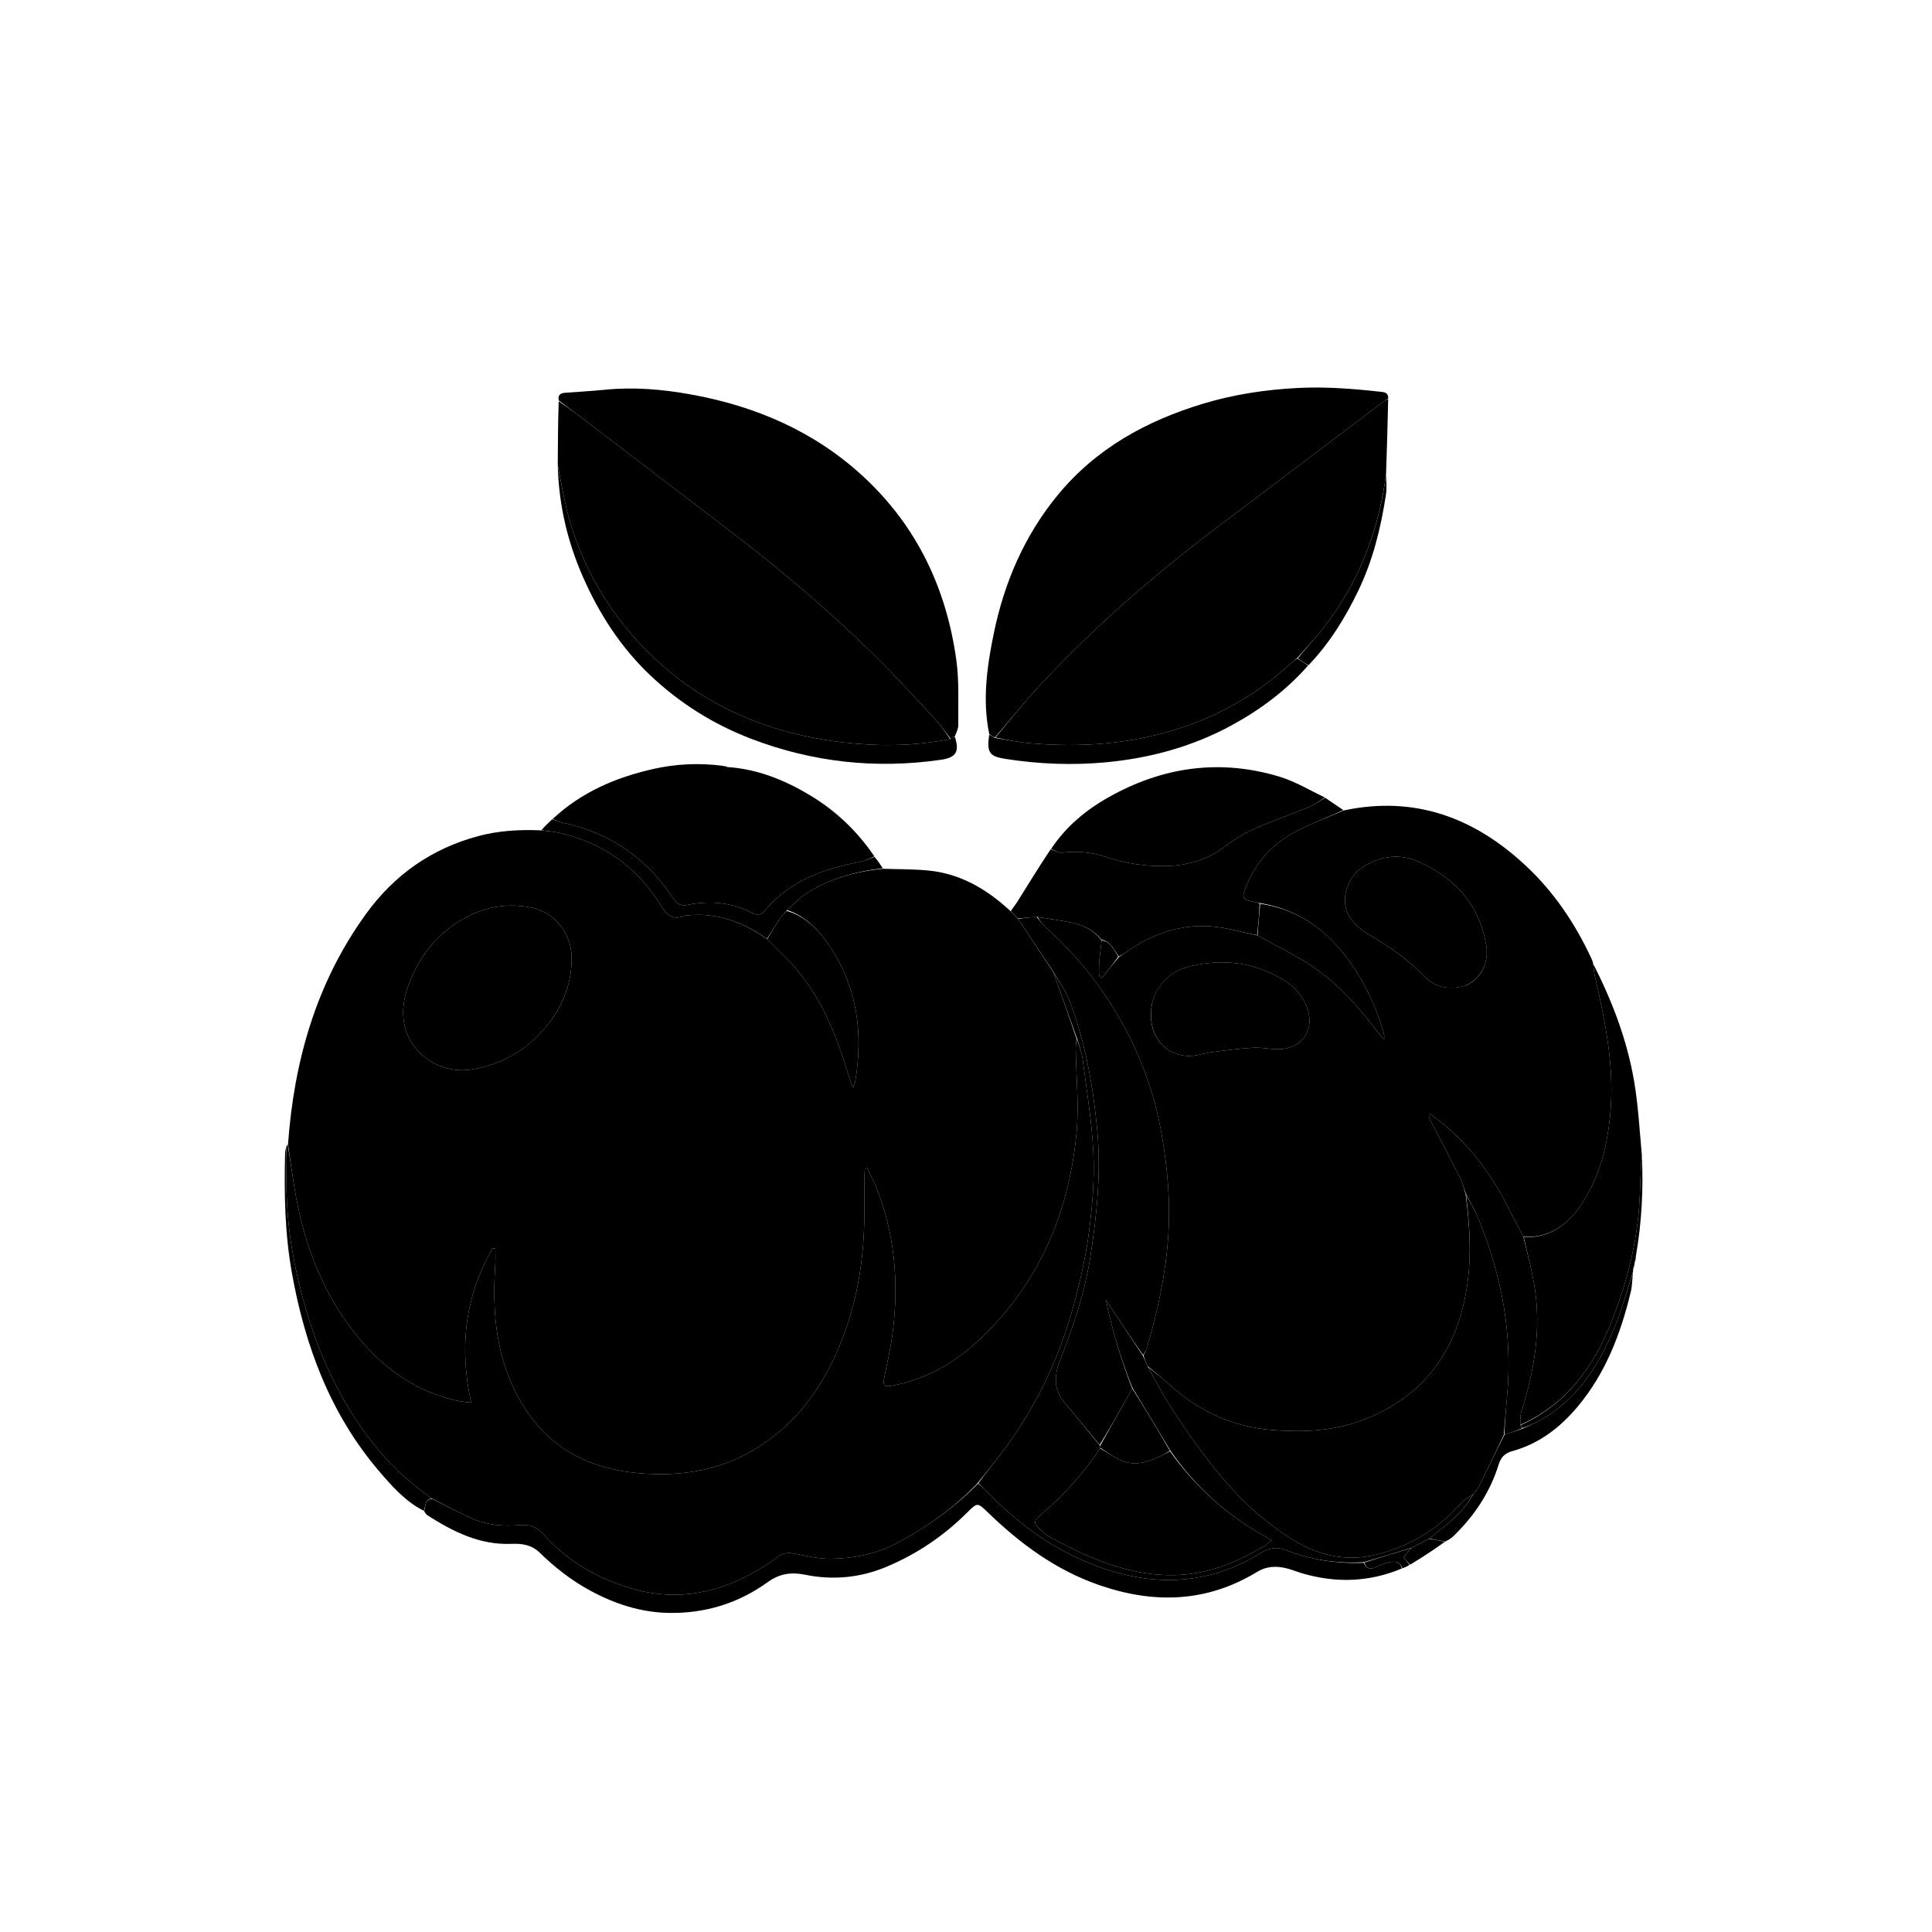
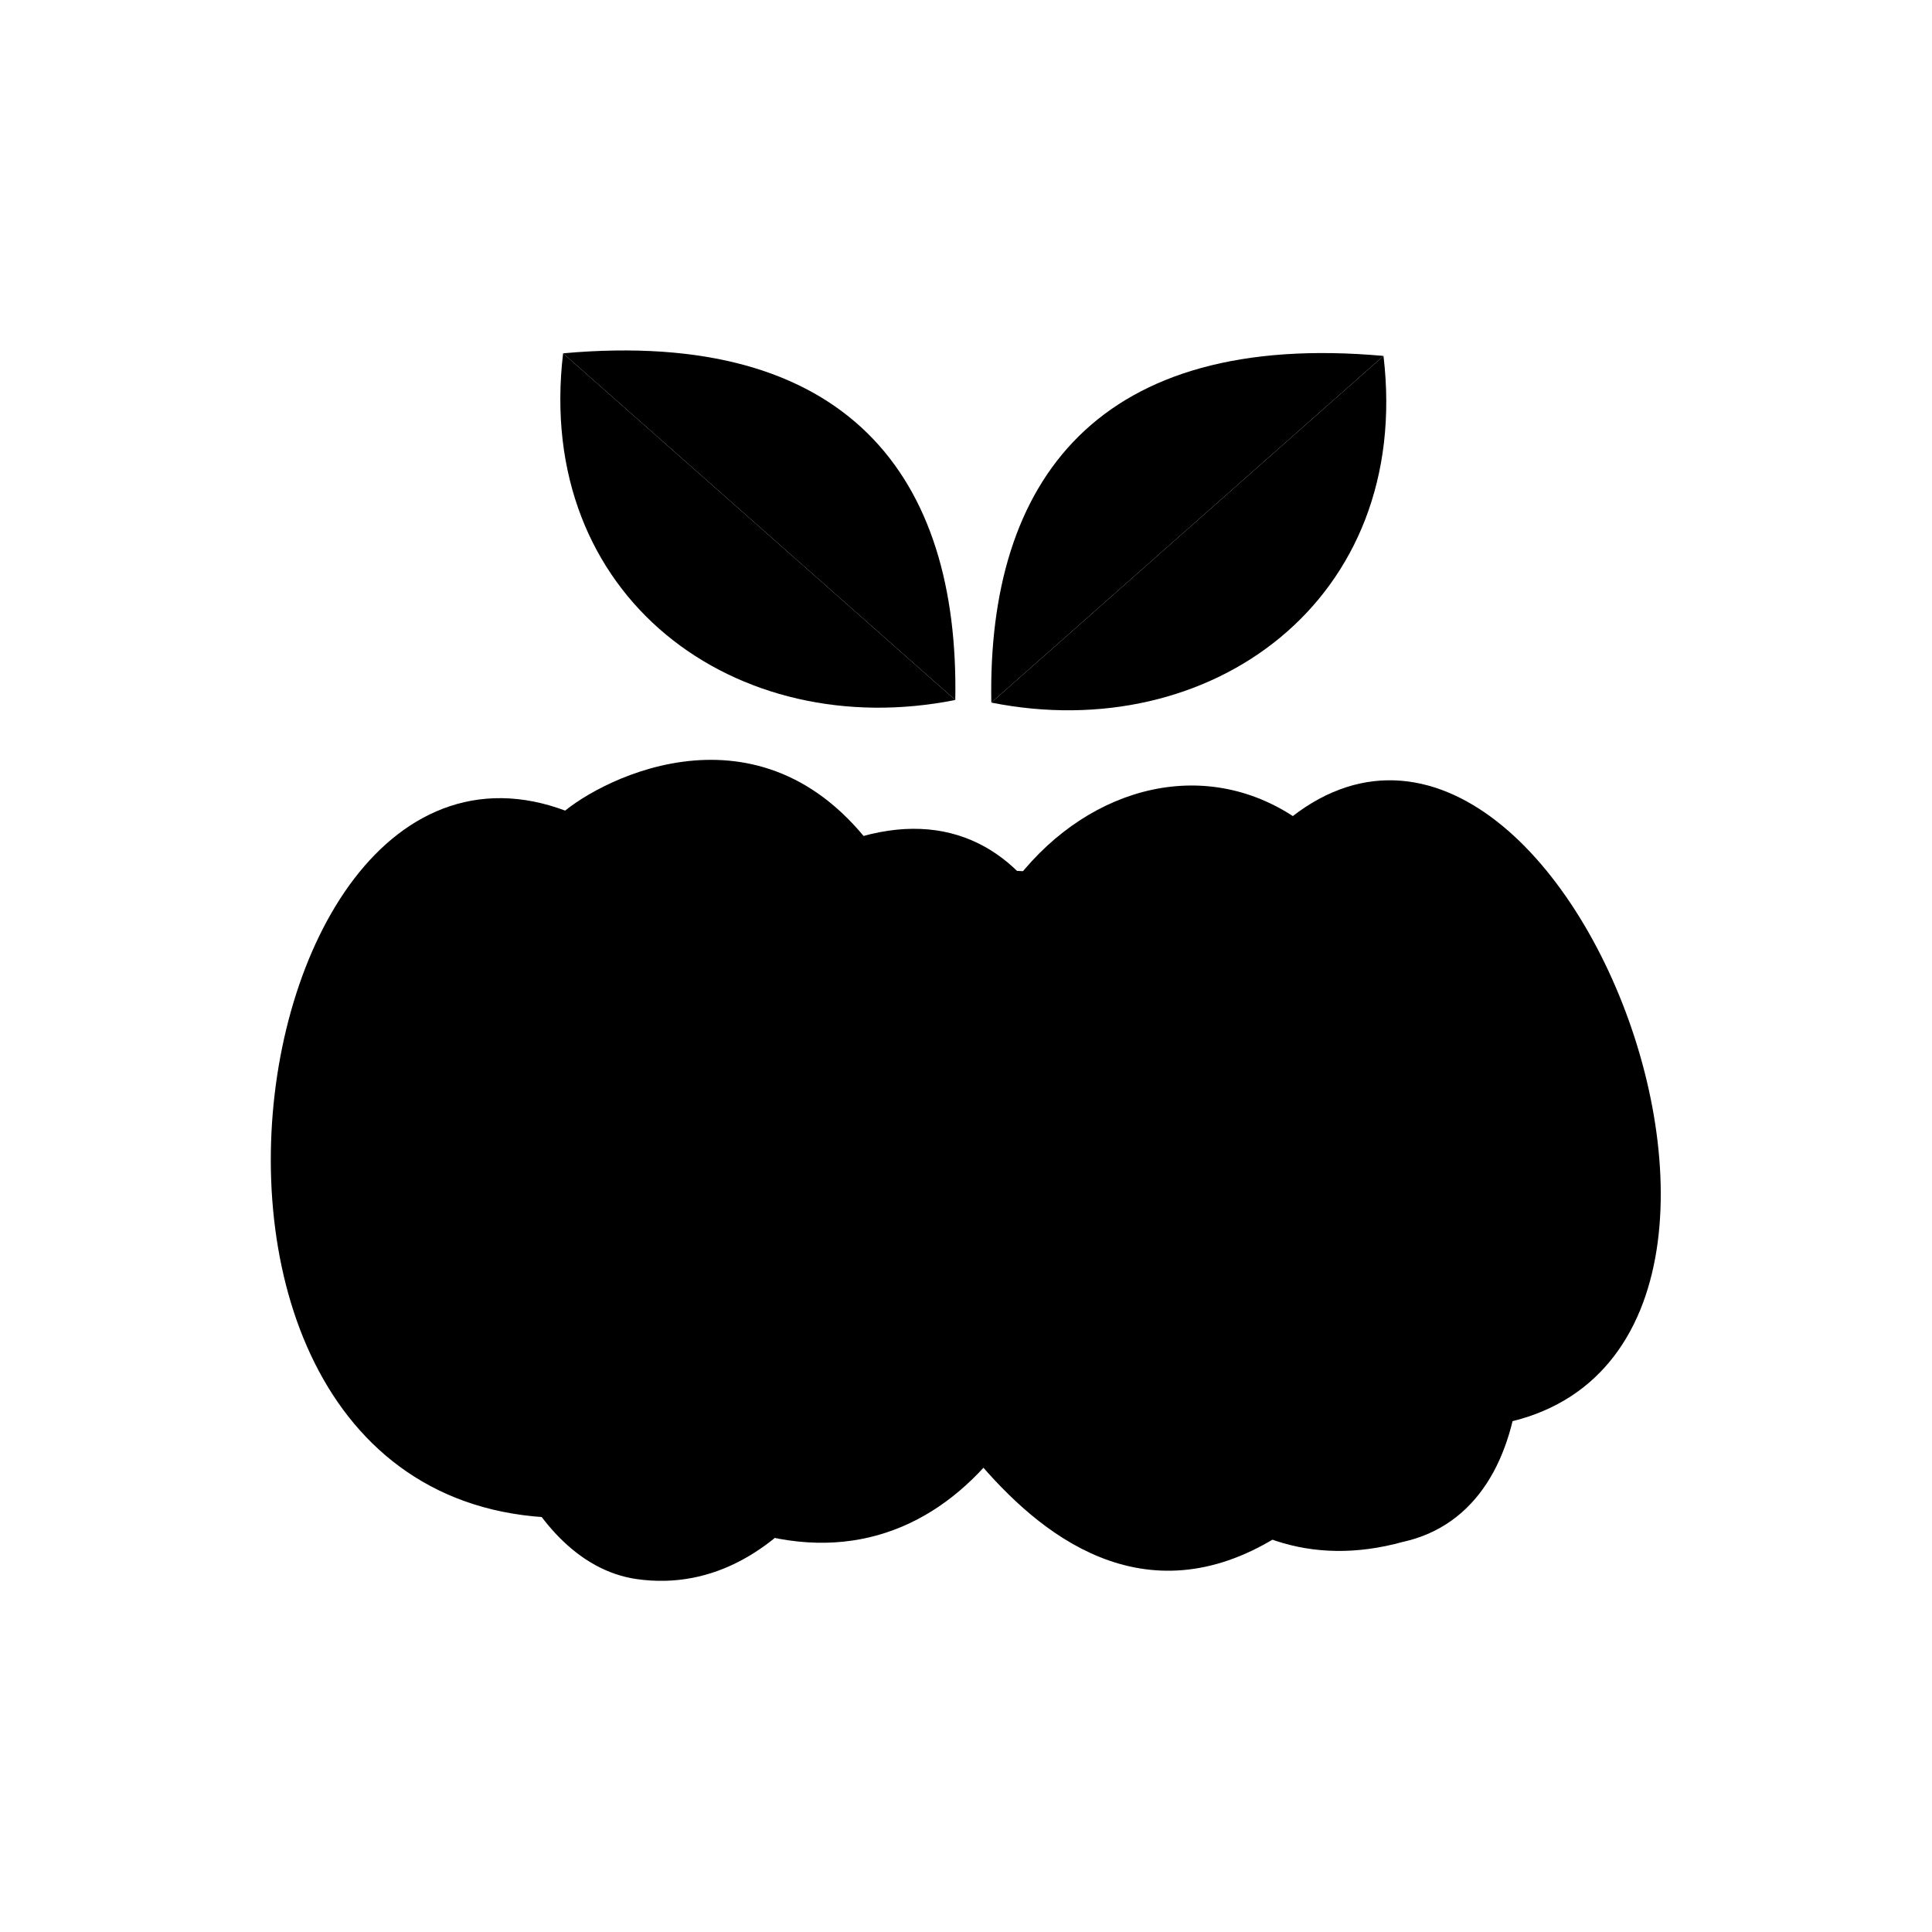
- <svg xmlns="http://www.w3.org/2000/svg" version="1.1" id="Layer_1" x="0px" y="0px" width="1254" height="1254" viewBox="0 0 1254 1254" enable-background="new 0 0 1254 1254" xml:space="preserve">
-   <path fill="#000000" opacity="1" stroke="none" d=" M573.062,563.883   C582.805,564.223 592.59,564.1 602.282,564.998   C622.557,566.877 639.345,576.444 654.202,589.851   C654.572,590.185 654.948,590.511 655.792,591.252   C657.742,593.182 659.222,594.699 660.838,596.527   C668.523,608.098 676.07,619.358 683.7,631.032   C688.827,645.583 693.871,659.721 698.748,674.23   C698.462,676.748 698.214,678.894 698.244,681.036   C698.494,698.986 700.408,717.083 698.774,734.856   C694.045,786.279 675.009,831.667 637.322,868.053   C621.08,883.733 602.171,894.935 579.682,899.327   C573.708,900.494 572.863,899.562 574.062,893.548   C575.949,884.08 578.165,874.643 579.387,865.083   C583.58,832.3 580.809,800.234 568.226,769.377   C566.661,765.54 564.634,761.891 562.821,758.155   C562.334,758.297 561.847,758.44 561.36,758.583   C561.254,760.331 561.064,762.08 561.056,763.829   C561.011,773.328 561.149,782.829 560.97,792.325   C560.369,824.198 554.364,854.859 540.32,883.716   C529.215,906.535 513.704,925.63 492.194,939.279   C468.481,954.327 442.303,958.612 414.564,956.189   C373.913,952.638 345.908,932.333 330.57,894.498   C320.795,870.385 319.836,845.242 321.502,819.752   C321.705,816.648 321.53,813.518 321.53,810.4   C320.916,810.364 320.303,810.328 319.689,810.292   C301.796,841.357 297.88,874.645 305.837,910.472   C302.165,909.957 299.57,909.752 297.045,909.216   C268.743,903.212 247.221,886.844 229.757,864.59   C208.002,836.869 196.606,804.789 191.019,770.383   C189.527,761.194 188.294,751.963 186.942,742.751   C190.837,688.551 205.268,637.86 237.487,593.296   C255.845,567.902 280.145,550.744 310.608,542.636   C323.547,539.192 336.719,538.38 350.927,538.941   C355.443,539.427 359.113,539.705 362.667,540.499   C391.224,546.878 413.358,562.589 428.744,587.355   C432.754,593.81 436.57,597.702 444.398,594.354   C445.413,593.92 446.698,594.12 447.858,594.024   C466.555,592.472 482.802,598.895 498,609.612   C504.483,616.261 511.221,622.285 516.977,629.134   C534.132,649.544 543.64,673.8 551.037,699.035   C551.599,700.951 552.455,702.78 553.669,705.935   C554.526,703.397 555.036,702.375 555.211,701.299   C560.157,670.848 556.591,641.84 539.429,615.577   C532.389,604.803 523.918,595.102 510.977,590.703   C514.906,587.038 518.41,583.221 522.607,580.454   C537.879,570.387 555.024,565.699 573.062,563.883  M356.476,663.966   C365.977,651.135 371.374,636.959 371.024,620.773   C370.704,605.965 360.044,592.397 345.699,589.275   C330.53,585.973 316.11,588.168 302.374,595.485   C284.115,605.211 272.203,620.33 265.149,639.394   C261.213,650.03 260.114,661.202 264.621,671.89   C270.902,686.78 288.182,697.174 306.332,694.123   C326.911,690.664 343.26,680.761 356.476,663.966  z" />
-   <path fill="#000000" opacity="1" stroke="none" d=" M872.181,526.039   C918.366,516.222 957.127,530.73 990.688,562.231   C1008.659,579.098 1022.189,599.126 1032.856,621.963   C1033.376,623.404 1033.697,624.209 1034.018,625.013   C1034.018,625.013 1033.977,625.004 1033.985,625.419   C1034.383,628.462 1034.596,631.131 1035.191,633.711   C1042.057,663.451 1048.12,693.223 1045.083,724.099   C1043.231,742.927 1038.912,760.935 1029.227,777.268   C1020.225,792.451 1008.377,803.746 988.765,802.753   C985.193,796.016 981.851,789.524 978.541,783.016   C967.235,760.787 952.472,741.36 932.476,726.177   C930.858,724.948 929.155,723.829 927.492,722.659   C927.256,724.612 927.703,725.8 928.282,726.919   C934.852,739.615 941.533,752.254 947.959,765.021   C949.505,768.091 950.22,771.579 951.322,775.292   C954.029,796.088 955.272,816.451 951.893,836.914   C945.084,878.147 923.128,907.33 883.6,922.033   C864.898,928.989 845.278,929.737 825.445,928.161   C799.986,926.138 778.326,916.002 759.511,899.092   C754.832,894.887 749.869,890.999 744.856,886.676   C743.777,884.255 742.876,882.124 742.198,879.717   C743.148,877.77 744.07,876.156 744.576,874.421   C751.59,850.382 756.791,826.089 758.343,800.928   C759.691,779.095 757.712,757.67 753.999,736.323   C749.183,708.638 739.507,682.644 725.204,658.434   C712.487,636.908 696.705,617.888 678.056,601.223   C676.133,599.504 674.757,597.173 673.525,595.197   C681.445,596.508 689.038,597.431 696.47,599.076   C703.716,600.681 710.228,603.989 715.01,610.384   C714.178,618.466 712.804,626.112 713.489,633.792   C714.129,634.029 714.768,634.267 715.408,634.505   C718.946,630.058 722.485,625.612 726.351,621.047   C728.051,620.007 729.446,619.118 730.792,618.16   C747.259,606.434 765.531,599.868 785.792,601.268   C795.943,601.969 805.931,605.022 816.288,607.201   C828.05,613.755 839.967,619.438 850.883,626.639   C868.139,638.021 881.711,653.419 894.16,669.797   C895.239,671.217 896.516,672.486 898.413,674.629   C898.413,672.732 898.499,672.232 898.397,671.774   C898.105,670.477 897.782,669.183 897.392,667.911   C892.625,652.364 885.77,637.83 876.35,624.536   C861.891,604.13 843.165,590.238 817.562,586.127   C816.512,585.915 815.863,585.774 815.213,585.642   C805.897,583.75 805.618,583.246 809.255,574.375   C815.485,559.176 826.106,547.67 840.383,540.038   C850.567,534.594 861.553,530.652 872.181,526.039  M951.745,639.576   C961.757,634.706 966.73,624.696 964.491,612.413   C959.794,586.648 943.965,569.601 920.711,559.278   C908.554,553.881 896.254,555.488 884.874,562.583   C874.766,568.885 869.708,583.214 875.191,593.649   C877.806,598.627 882.698,603.11 887.616,606.04   C900.83,613.912 913.526,622.126 924.219,633.464   C931.345,641.02 940.857,642.785 951.745,639.576  M747.697,651.514   C744.346,669.293 753.213,683.477 769.785,685.314   C775.327,685.928 781.161,683.585 786.896,682.864   C795.737,681.754 804.587,680.528 813.471,680.032   C818.908,679.728 824.419,681.074 829.89,681.021   C845.386,680.871 853.952,667.693 848.091,653.279   C845.308,646.436 840.644,640.997 834.503,637.026   C815.546,624.769 794.882,621.984 773.154,627.028   C760.372,629.995 751.473,637.64 747.697,651.514  M899.478,676.501   C899.478,676.501 899.514,676.489 899.478,676.501  z" />
-   <path fill="#000000" opacity="1" stroke="none" d=" M186.686,742.906   C188.294,751.963 189.527,761.194 191.019,770.383   C196.606,804.789 208.002,836.869 229.757,864.59   C247.221,886.844 268.743,903.212 297.045,909.216   C299.57,909.752 302.165,909.957 305.837,910.472   C297.88,874.645 301.796,841.357 319.689,810.292   C320.303,810.328 320.916,810.364 321.53,810.4   C321.53,813.518 321.705,816.648 321.502,819.752   C319.836,845.242 320.795,870.385 330.57,894.498   C345.908,932.333 373.913,952.638 414.564,956.189   C442.303,958.612 468.481,954.327 492.194,939.279   C513.704,925.63 529.215,906.535 540.32,883.716   C554.364,854.859 560.369,824.198 560.97,792.325   C561.149,782.829 561.011,773.328 561.056,763.829   C561.064,762.08 561.254,760.331 561.36,758.583   C561.847,758.44 562.334,758.297 562.821,758.155   C564.634,761.891 566.661,765.54 568.226,769.377   C580.809,800.234 583.58,832.3 579.387,865.083   C578.165,874.643 575.949,884.08 574.062,893.548   C572.863,899.562 573.708,900.494 579.682,899.327   C602.171,894.935 621.08,883.733 637.322,868.053   C675.009,831.667 694.045,786.279 698.774,734.856   C700.408,717.083 698.494,698.986 698.244,681.036   C698.214,678.894 698.462,676.748 698.964,674.562   C700.499,678.846 702.157,683.106 702.719,687.506   C705.326,707.896 708.777,728.273 709.685,748.755   C710.438,765.728 709.019,782.965 706.804,799.854   C704.698,815.92 701.04,831.885 696.782,847.546   C687.21,882.758 671.496,915.123 649.257,944.181   C644.513,950.379 639.573,956.426 634.455,962.751   C618.764,979.19 600.765,991.873 580.932,1002.158   C567.582,1009.081 553.233,1011.64 538.534,1011.756   C531.02,1011.816 523.46,1009.82 515.975,1008.459   C511.847,1007.709 508.243,1007.785 504.712,1010.548   C500.92,1013.516 496.824,1016.135 492.686,1018.614   C467.35,1033.79 440.195,1039.504 411.464,1031.482   C388.861,1025.171 368.686,1013.762 352.855,996.013   C348.329,990.938 343.729,989.347 337.227,989.899   C326.556,990.805 315.895,989.961 305.984,985.448   C297.369,981.525 288.997,977.068 280.289,972.578   C267.541,963.626 256.167,953.662 246.366,941.971   C216.6,906.462 200.338,864.74 191.228,819.98   C186.987,799.144 185.409,777.907 185.985,756.576   C186.097,752.418 185.896,748.251 185.839,744.089   C186.036,743.746 186.233,743.404 186.686,742.906  z" />
-   <path fill="#000000" opacity="1" stroke="none" d=" M901.026,258.989   C900.639,274.973 900.253,290.957 899.653,307.727   C894.839,344.191 882.419,376.784 860.594,405.521   C854.879,413.046 848.311,419.921 841.851,427.274   C840.547,428.307 839.486,429.117 838.51,430.021   C817.802,449.209 794.046,463.224 767.273,472.179   C735.137,482.927 702.125,485.308 668.604,482.406   C661.025,481.75 653.525,480.178 646.09,478.701   C655.898,467.005 665.172,455.231 675.389,444.341   C710.078,407.366 747.993,373.954 788.457,343.418   C824.982,315.855 861.476,288.25 898,260.684   C898.914,259.994 900.013,259.549 901.026,258.989  z" />
-   <path fill="#000000" opacity="1" stroke="none" d=" M362.026,301.874   C362.099,288.176 362.172,274.477 362.629,260.446   C370.033,265.439 377.068,270.745 384.071,276.092   C413.56,298.612 443.007,321.189 472.532,343.661   C506.458,369.483 538.941,396.991 569.25,426.981   C581.894,439.491 593.909,452.644 606.013,465.689   C610.031,470.02 613.431,474.923 616.708,479.706   C593.696,484.266 570.881,484.521 548.141,481.956   C492.088,475.635 444.322,452.829 407.685,409.046   C388.854,386.541 375.702,360.92 368.298,332.514   C365.673,322.44 364.086,312.095 362.026,301.874  z" />
-   <path fill="#000000" opacity="1" stroke="none" d=" M901.052,258.598   C900.013,259.549 898.914,259.994 898,260.684   C861.476,288.25 824.982,315.855 788.457,343.418   C747.993,373.954 710.078,407.366 675.389,444.341   C665.172,455.231 655.898,467.005 645.754,478.654   C644.239,478.116 643.161,477.297 642.083,476.479   C637.538,454.446 640.602,432.672 645.035,411.118   C651.848,377.994 664.958,347.552 686.593,321.267   C711.395,291.136 744.029,273.165 780.824,262.047   C800.977,255.957 821.594,252.864 842.688,251.808   C860.545,250.914 878.149,252.304 895.792,254.255   C898.118,254.512 901.116,254.501 901.052,258.598  z" />
-   <path fill="#000000" opacity="1" stroke="none" d=" M617.114,479.565   C613.431,474.923 610.031,470.02 606.013,465.689   C593.909,452.644 581.894,439.491 569.25,426.981   C538.941,396.991 506.458,369.483 472.532,343.661   C443.007,321.189 413.56,298.612 384.071,276.092   C377.068,270.745 370.033,265.439 362.724,259.975   C361.899,256.598 363.55,255.19 366.554,254.962   C375.322,254.295 384.108,253.821 392.855,252.952   C411.55,251.094 430.077,252.705 448.421,256.015   C490.785,263.659 529.148,280.243 560.901,309.83   C595.405,341.982 614.448,382.445 620.772,428.793   C622.647,442.533 621.817,456.653 622.005,470.601   C622.035,472.822 620.892,475.058 619.87,477.745   C618.671,478.657 617.892,479.111 617.114,479.565  z" />
-   <path fill="#000000" opacity="1" stroke="none" d=" M358.712,531.584   C377.242,514.219 399.63,504.608 424.053,499.112   C438.624,495.833 453.338,495.08 468.881,497.025   C470.452,497.467 471.318,497.669 472.185,497.87   C491.504,499.173 508.925,506.133 525.336,515.929   C542.251,526.026 556.29,539.283 567.498,555.807   C564.472,557.304 561.745,558.692 558.858,559.249   C534.894,563.872 512.512,571.489 496.258,591.199   C494.037,593.892 491.316,594.236 488.215,592.613   C474.968,585.683 460.937,584.415 446.476,587.29   C442.298,588.12 439.621,587.141 437.253,583.525   C419.911,557.041 395.83,540.328 364.718,533.894   C362.645,533.466 360.711,532.369 358.712,531.584  z" />
-   <path fill="#000000" opacity="1" stroke="none" d=" M989.01,802.991   C1008.377,803.746 1020.225,792.451 1029.227,777.268   C1038.912,760.935 1043.231,742.927 1045.083,724.099   C1048.12,693.223 1042.057,663.451 1035.191,633.711   C1034.596,631.131 1034.383,628.462 1034,625.405   C1046.314,649.522 1056.141,675.014 1060.711,702.142   C1063.332,717.698 1064.187,733.552 1065.696,750.087   C1065.372,753.549 1065.142,756.195 1065.012,758.845   C1064.556,768.147 1064.475,777.482 1063.634,786.749   C1061.404,811.297 1055.048,834.828 1046.016,857.751   C1034.368,887.313 1016.742,911.422 986.753,924.824   C986.806,921.825 986.651,918.868 987.486,916.223   C995.947,889.424 1000.566,862.21 995.87,834.138   C994.119,823.666 991.327,813.368 989.01,802.991  z" />
-   <path fill="#000000" opacity="1" stroke="none" d=" M871.917,525.812   C861.553,530.652 850.567,534.594 840.383,540.038   C826.106,547.67 815.485,559.176 809.255,574.375   C805.618,583.246 805.897,583.75 815.213,585.642   C815.863,585.774 816.512,585.915 817.571,586.542   C817.319,593.691 816.656,600.351 815.993,607.011   C805.931,605.022 795.943,601.969 785.792,601.268   C765.531,599.868 747.259,606.434 730.792,618.16   C729.446,619.118 728.051,620.007 726.173,620.74   C722.791,616.354 721.026,611.043 715.047,609.956   C710.228,603.989 703.716,600.681 696.47,599.076   C689.038,597.431 681.445,596.508 673.137,595.125   C668.469,595.393 664.585,595.804 660.702,596.216   C659.222,594.699 657.742,593.182 656.093,591.403   C657.304,589.344 658.845,587.647 660.04,585.734   C667.203,574.263 674.286,562.742 681.904,551.308   C684.806,552.108 687.305,553.697 689.575,553.419   C699.201,552.237 708.644,553.167 717.671,556.19   C731.124,560.695 744.778,562.64 758.907,562.04   C772.604,561.457 784.847,557.41 795.844,548.914   C801.693,544.396 808.28,540.561 815.04,537.557   C826.274,532.565 837.974,528.633 849.352,523.948   C853.14,522.388 856.541,519.887 860.119,517.816   C863.963,520.406 867.808,522.995 871.917,525.812  z" />
-   <path fill="#000000" opacity="1" stroke="none" d=" M280.518,972.847   C288.997,977.068 297.369,981.525 305.984,985.448   C315.895,989.961 326.556,990.805 337.227,989.899   C343.729,989.347 348.329,990.938 352.855,996.013   C368.686,1013.762 388.861,1025.171 411.464,1031.482   C440.195,1039.504 467.35,1033.79 492.686,1018.614   C496.824,1016.135 500.92,1013.516 504.712,1010.548   C508.243,1007.785 511.847,1007.709 515.975,1008.459   C523.46,1009.82 531.02,1011.816 538.534,1011.756   C553.233,1011.64 567.582,1009.081 580.932,1002.158   C600.765,991.873 618.764,979.19 634.744,962.977   C637.099,964.725 638.96,966.394 640.687,968.193   C658.275,986.51 678.15,1001.784 701.399,1012.151   C741.169,1029.884 780.543,1031.527 818.829,1007.731   C823.72,1004.692 828.917,1003.899 834.124,1005.94   C850.522,1012.366 867.447,1015.075 885.12,1014.344   C887.065,1018.488 889.639,1018.929 893.345,1016.992   C896.092,1015.556 899.175,1014.598 902.22,1013.936   C905.722,1013.176 908.895,1013.824 910.005,1018.01   C888.572,1027.034 866.749,1027.66 844.602,1021.006   C841.413,1020.048 838.319,1018.734 835.092,1017.948   C828.448,1016.332 822.138,1016.479 815.898,1020.282   C783.11,1040.267 748.735,1041.11 713.143,1028.723   C685.289,1019.028 662.325,1002.065 641.419,981.875   C634.413,975.109 634.525,975.012 627.449,982.044   C612.385,997.014 595.042,1008.692 575.51,1016.909   C558.512,1024.06 540.709,1025.811 522.629,1022.113   C513.613,1020.269 506.01,1021.326 498.241,1026.945   C479.196,1040.72 457.5,1047.321 434.007,1046.891   C415.876,1046.559 399.009,1041.029 383.087,1032.407   C370.827,1025.767 360.004,1017.28 350.077,1007.58   C344.974,1002.594 338.513,1001.806 331.966,1002.071   C311.408,1002.902 294.179,994.186 277.55,983.605   C276.727,983.081 276.108,982.238 275.322,980.915   C276.227,977.255 275.816,973.241 280.518,972.847  z" />
-   <path fill="#000000" opacity="1" stroke="none" d=" M859.877,517.586   C856.541,519.887 853.14,522.388 849.352,523.948   C837.974,528.633 826.274,532.565 815.04,537.557   C808.28,540.561 801.693,544.396 795.844,548.914   C784.847,557.41 772.604,561.457 758.907,562.04   C744.778,562.64 731.124,560.695 717.671,556.19   C708.644,553.167 699.201,552.237 689.575,553.419   C687.305,553.697 684.806,552.108 682.168,551.095   C691.8,536.557 704.843,525.719 719.768,517.339   C754.827,497.654 791.94,492.414 830.659,504.177   C840.723,507.235 849.998,512.892 859.877,517.586  z" />
-   <path fill="#000000" opacity="1" stroke="none" d=" M616.708,479.706   C617.892,479.111 618.671,478.657 619.701,478.08   C622.928,487.817 620.672,491.725 610.628,493.168   C568.43,499.232 527.43,494.784 487.53,479.5   C463.069,470.131 441.319,456.475 422.394,438.636   C403.029,420.384 388.801,398.328 378.152,373.941   C368.241,351.245 362.736,327.58 362.02,302.345   C364.086,312.095 365.673,322.44 368.298,332.514   C375.702,360.92 388.854,386.541 407.685,409.046   C444.322,452.829 492.088,475.635 548.141,481.956   C570.881,484.521 593.696,484.266 616.708,479.706  z" />
-   <path fill="#000000" opacity="1" stroke="none" d=" M642.031,476.905   C643.161,477.297 644.239,478.116 645.653,478.981   C653.525,480.178 661.025,481.75 668.604,482.406   C702.125,485.308 735.137,482.927 767.273,472.179   C794.046,463.224 817.802,449.209 838.51,430.021   C839.486,429.117 840.547,428.307 842.092,427.49   C844.745,429.018 846.875,430.51 849.005,432.001   C834.994,447.953 818.267,460.473 799.726,470.606   C774.211,484.55 746.725,492.05 717.899,494.774   C696.104,496.833 674.358,495.952 652.731,492.599   C642.053,490.943 640.433,488.493 642.031,476.905  z" />
-   <path fill="#000000" opacity="1" stroke="none" d=" M358.423,531.756   C360.711,532.369 362.645,533.466 364.718,533.894   C395.83,540.328 419.911,557.041 437.253,583.525   C439.621,587.141 442.298,588.12 446.476,587.29   C460.937,584.415 474.968,585.683 488.215,592.613   C491.316,594.236 494.037,593.892 496.258,591.199   C512.512,571.489 534.894,563.872 558.858,559.249   C561.745,558.692 564.472,557.304 567.585,556.132   C569.563,558.381 571.229,560.799 572.979,563.55   C555.024,565.699 537.879,570.387 522.607,580.454   C518.41,583.221 514.906,587.038 510.716,590.892   C509.153,592.737 507.777,593.941 506.795,595.409   C503.718,600.008 500.791,604.706 497.805,609.365   C482.802,598.895 466.555,592.472 447.858,594.024   C446.698,594.12 445.413,593.92 444.398,594.354   C436.57,597.702 432.754,593.81 428.744,587.355   C413.358,562.589 391.224,546.878 362.667,540.499   C359.113,539.705 355.443,539.427 351.39,538.889   C353.347,536.555 355.741,534.242 358.423,531.756  z" />
-   <path fill="#000000" opacity="1" stroke="none" d=" M1059.884,825.98   C1059.437,830.194 1059.454,834.521 1058.469,838.605   C1051.921,865.738 1042.133,891.42 1023.888,913.135   C1012.501,926.687 998.895,937.121 981.588,941.871   C976.636,943.23 974.168,945.934 972.68,950.731   C967.081,968.775 956.851,983.999 943.351,997.088   C941.934,998.462 940.197,999.506 938.129,1000.561   C934.3,999.869 930.949,999.319 927.859,998.538   C930.831,996.132 933.522,993.929 936.26,991.786   C944.131,985.626 951.267,978.805 956.376,969.715   C957.848,967.78 959.315,966.162 960.238,964.278   C965.591,953.349 970.817,942.358 976.486,931.317   C980.67,929.903 984.453,928.56 988.598,927.154   C993.273,924.963 997.759,923.122 1001.87,920.656   C1025.99,906.188 1039.327,883.359 1049.279,858.19   C1053.428,847.696 1056.385,836.731 1059.884,825.98  z" />
-   <path fill="#000000" opacity="1" stroke="none" d=" M280.289,972.578   C275.816,973.241 276.227,977.255 275.121,980.647   C263.331,974.677 254.622,964.917 246.221,955.096   C214.444,917.945 198.036,873.823 189.495,826.42   C184.845,800.608 184.388,774.455 185.05,748.289   C185.079,747.138 185.387,745.994 185.703,744.468   C185.896,748.251 186.097,752.418 185.985,756.576   C185.409,777.907 186.987,799.144 191.228,819.98   C200.338,864.74 216.6,906.462 246.366,941.971   C256.167,953.662 267.541,963.626 280.289,972.578  z" />
-   <path fill="#000000" opacity="1" stroke="none" d=" M849.271,431.802   C846.875,430.51 844.745,429.018 842.375,427.311   C848.311,419.921 854.879,413.046 860.594,405.521   C882.419,376.784 894.839,344.191 899.63,308.15   C899.77,312.195 900.238,316.682 899.582,320.997   C896.317,342.475 891.185,363.467 881.726,383.168   C873.26,400.802 863.119,417.353 849.271,431.802  z" />
-   <path fill="#000000" opacity="1" stroke="none" d=" M1059.913,825.612   C1056.385,836.731 1053.428,847.696 1049.279,858.19   C1039.327,883.359 1025.99,906.188 1001.87,920.656   C997.759,923.122 993.273,924.963 988.415,926.891   C987.58,926.13 987.292,925.57 987.003,925.011   C1016.742,911.422 1034.368,887.313 1046.016,857.751   C1055.048,834.828 1061.404,811.297 1063.634,786.749   C1064.475,777.482 1064.556,768.147 1065.012,758.845   C1065.142,756.195 1065.372,753.549 1065.685,750.533   C1066.714,771.618 1065.629,792.954 1061.88,814.875   C1061.512,816.746 1061.322,817.888 1061.132,819.029   C1061.081,819.453 1061.029,819.876 1060.815,820.867   C1060.49,821.97 1060.328,822.507 1060.166,823.044   C1060.092,823.778 1060.017,824.511 1059.913,825.612  z" />
-   <path fill="#000000" opacity="1" stroke="none" d=" M927.598,998.769   C930.949,999.319 934.3,999.869 937.83,1000.718   C930.568,1005.946 923.128,1010.875 915.201,1015.601   C913.276,1013.57 911.839,1011.742 911.038,1010.724   C912.944,1008.441 914.456,1006.63 916.233,1004.616   C920.197,1002.532 923.898,1000.651 927.598,998.769  z" />
-   <path fill="#000000" opacity="1" stroke="none" d=" M915.969,1004.818   C914.456,1006.63 912.944,1008.441 911.038,1010.724   C911.839,1011.742 913.276,1013.57 914.856,1015.695   C913.552,1016.605 912.104,1017.218 910.331,1017.921   C908.895,1013.824 905.722,1013.176 902.22,1013.936   C899.175,1014.598 896.092,1015.556 893.345,1016.992   C889.639,1018.929 887.065,1018.488 885.504,1014.254   C895.837,1010.84 905.903,1007.829 915.969,1004.818  z" />
-   <path fill="#000000" opacity="1" stroke="none" d=" M1061.358,818.851   C1061.322,817.888 1061.512,816.746 1061.857,815.291   C1061.87,816.209 1061.727,817.44 1061.358,818.851  z" />
-   <path fill="#000000" opacity="1" stroke="none" d=" M472.042,497.651   C471.318,497.669 470.452,497.467 469.287,497.114   C469.959,497.118 470.929,497.275 472.042,497.651  z" />
-   <path fill="#000000" opacity="1" stroke="none" d=" M1060.336,822.923   C1060.328,822.507 1060.49,821.97 1060.789,821.186   C1060.786,821.559 1060.646,822.181 1060.336,822.923  z" />
-   <path fill="#000000" opacity="1" stroke="none" d=" M1033.987,624.686   C1033.697,624.209 1033.376,623.404 1033.005,622.274   C1033.288,622.752 1033.622,623.555 1033.987,624.686  z" />
-   <path fill="#000000" opacity="1" stroke="none" d=" M660.838,596.527   C664.585,595.804 668.469,595.393 672.74,595.053   C674.757,597.173 676.133,599.504 678.056,601.223   C696.705,617.888 712.487,636.908 725.204,658.434   C739.507,682.644 749.183,708.638 753.999,736.323   C757.712,757.67 759.691,779.095 758.343,800.928   C756.791,826.089 751.59,850.382 744.576,874.421   C744.07,876.156 743.148,877.77 741.929,879.521   C733.562,867.632 725.686,855.661 717.81,843.69   C721.756,863.217 727.585,882.279 734.84,901.144   C733.897,902.909 733.245,904.427 732.433,905.853   C726.328,916.574 720.191,927.277 713.78,937.806   C705.892,928.412 698.304,919.183 690.678,909.985   C683.484,901.308 684.369,892.187 688.247,882.331   C696.73,860.773 704.128,838.79 707.702,815.837   C712.008,788.176 714.795,760.399 712.068,732.282   C709.322,703.969 704.346,676.173 694.188,649.546   C691.639,642.865 687.192,636.908 683.617,630.618   C676.07,619.358 668.523,608.098 660.838,596.527  z" />
-   <path fill="#000000" opacity="1" stroke="none" d=" M356.256,664.247   C343.26,680.761 326.911,690.664 306.332,694.123   C288.182,697.174 270.902,686.78 264.621,671.89   C260.114,661.202 261.213,650.03 265.149,639.394   C272.203,620.33 284.115,605.211 302.374,595.485   C316.11,588.168 330.53,585.973 345.699,589.275   C360.044,592.397 370.704,605.965 371.024,620.773   C371.374,636.959 365.977,651.135 356.256,664.247  z" />
-   <path fill="#000000" opacity="1" stroke="none" d=" M735.057,900.854   C727.585,882.279 721.756,863.217 717.81,843.69   C725.686,855.661 733.562,867.632 741.707,879.798   C742.876,882.124 743.777,884.255 744.956,887.014   C756.867,910.015 770.921,930.845 786.403,950.665   C800.808,969.107 817.252,985.51 837.178,998.193   C854.695,1009.342 873.274,1014.167 893.802,1008.927   C915.544,1003.377 933.892,992.31 948.662,975.297   C950.62,973.042 953.609,971.683 956.121,969.909   C951.267,978.805 944.131,985.626 936.26,991.786   C933.522,993.929 930.831,996.132 927.859,998.538   C923.898,1000.651 920.197,1002.532 916.233,1004.616   C905.903,1007.829 895.837,1010.84 885.386,1013.941   C867.447,1015.075 850.522,1012.366 834.124,1005.94   C828.917,1003.899 823.72,1004.692 818.829,1007.731   C780.543,1031.527 741.169,1029.884 701.399,1012.151   C678.15,1001.784 658.275,986.51 640.687,968.193   C638.96,966.394 637.099,964.725 635.012,962.769   C639.573,956.426 644.513,950.379 649.257,944.181   C671.496,915.123 687.21,882.758 696.782,847.546   C701.04,831.885 704.698,815.92 706.804,799.854   C709.019,782.965 710.438,765.728 709.685,748.755   C708.777,728.273 705.326,707.896 702.719,687.506   C702.157,683.106 700.499,678.846 699.131,674.19   C693.871,659.721 688.827,645.583 683.7,631.032   C687.192,636.908 691.639,642.865 694.188,649.546   C704.346,676.173 709.322,703.969 712.068,732.282   C714.795,760.399 712.008,788.176 707.702,815.837   C704.128,838.79 696.73,860.773 688.247,882.331   C684.369,892.187 683.484,901.308 690.678,909.985   C698.304,919.183 705.892,928.412 713.824,938.118   C714.205,939.026 714.26,939.442 714.114,940.164   C703.79,955.44 691.87,968.891 678.338,980.784   C670.056,988.063 669.152,987.425 678.93,996.151   C679.542,996.697 680.295,997.111 681.034,997.483   C689.355,1001.659 697.498,1006.258 706.054,1009.886   C725.512,1018.136 745.573,1023.641 767.093,1022.134   C786.736,1020.759 804.166,1013.357 820.754,1003.413   C822.072,1002.623 823.139,1001.412 825.287,999.568   C798.282,985.224 776.639,966.191 759.662,941.575   C751.393,927.792 743.225,914.323 735.057,900.854  z" />
-   <path fill="#000000" opacity="1" stroke="none" d=" M498,609.612   C500.791,604.706 503.718,600.008 506.795,595.409   C507.777,593.941 509.153,592.737 510.61,591.223   C523.918,595.102 532.389,604.803 539.429,615.577   C556.591,641.84 560.157,670.848 555.211,701.299   C555.036,702.375 554.526,703.397 553.669,705.935   C552.455,702.78 551.599,700.951 551.037,699.035   C543.64,673.8 534.132,649.544 516.977,629.134   C511.221,622.285 504.483,616.261 498,609.612  z" />
-   <path fill="#000000" opacity="1" stroke="none" d=" M956.376,969.715   C953.609,971.683 950.62,973.042 948.662,975.297   C933.892,992.31 915.544,1003.377 893.802,1008.927   C873.274,1014.167 854.695,1009.342 837.178,998.193   C817.252,985.51 800.808,969.107 786.403,950.665   C770.921,930.845 756.867,910.015 745.136,887.304   C749.869,890.999 754.832,894.887 759.511,899.092   C778.326,916.002 799.986,926.138 825.445,928.161   C845.278,929.737 864.898,928.989 883.6,922.033   C923.128,907.33 945.084,878.147 951.893,836.914   C955.272,816.451 954.029,796.088 951.573,775.487   C954.524,780.755 957.569,786.106 959.878,791.759   C974.917,828.575 981.907,866.706 978.175,906.537   C977.4,914.813 976.778,923.104 976.085,931.388   C970.817,942.358 965.591,953.349 960.238,964.278   C959.315,966.162 957.848,967.78 956.376,969.715  z" />
-   <path fill="#000000" opacity="1" stroke="none" d=" M951.371,639.714   C940.857,642.785 931.345,641.02 924.219,633.464   C913.526,622.126 900.83,613.912 887.616,606.04   C882.698,603.11 877.806,598.627 875.191,593.649   C869.708,583.214 874.766,568.885 884.874,562.583   C896.254,555.488 908.554,553.881 920.711,559.278   C943.965,569.601 959.794,586.648 964.491,612.413   C966.73,624.696 961.757,634.706 951.371,639.714  z" />
-   <path fill="#000000" opacity="1" stroke="none" d=" M747.807,651.111   C751.473,637.64 760.372,629.995 773.154,627.028   C794.882,621.984 815.546,624.769 834.503,637.026   C840.644,640.997 845.308,646.436 848.091,653.279   C853.952,667.693 845.386,680.871 829.89,681.021   C824.419,681.074 818.908,679.728 813.471,680.032   C804.587,680.528 795.737,681.754 786.896,682.864   C781.161,683.585 775.327,685.928 769.785,685.314   C753.213,683.477 744.346,669.293 747.807,651.111  z" />
-   <path fill="#000000" opacity="1" stroke="none" d=" M976.486,931.317   C976.778,923.104 977.4,914.813 978.175,906.537   C981.907,866.706 974.917,828.575 959.878,791.759   C957.569,786.106 954.524,780.755 951.568,775.069   C950.22,771.579 949.505,768.091 947.959,765.021   C941.533,752.254 934.852,739.615 928.282,726.919   C927.703,725.8 927.256,724.612 927.492,722.659   C929.155,723.829 930.858,724.948 932.476,726.177   C952.472,741.36 967.235,760.787 978.541,783.016   C981.851,789.524 985.193,796.016 988.765,802.753   C991.327,813.368 994.119,823.666 995.87,834.138   C1000.566,862.21 995.947,889.424 987.486,916.223   C986.651,918.868 986.806,921.825 986.753,924.824   C987.292,925.57 987.58,926.13 988.052,926.953   C984.453,928.56 980.67,929.903 976.486,931.317  z" />
-   <path fill="#000000" opacity="1" stroke="none" d=" M816.288,607.201   C816.656,600.351 817.319,593.691 817.972,586.617   C843.165,590.238 861.891,604.13 876.35,624.536   C885.77,637.83 892.625,652.364 897.392,667.911   C897.782,669.183 898.105,670.477 898.397,671.774   C898.499,672.232 898.413,672.732 898.413,674.629   C896.516,672.486 895.239,671.217 894.16,669.797   C881.711,653.419 868.139,638.021 850.883,626.639   C839.967,619.438 828.05,613.755 816.288,607.201  z" />
-   <path fill="#000000" opacity="1" stroke="none" d=" M715.01,610.384   C721.026,611.043 722.791,616.354 725.845,620.858   C722.485,625.612 718.946,630.058 715.408,634.505   C714.768,634.267 714.129,634.029 713.489,633.792   C712.804,626.112 714.178,618.466 715.01,610.384  z" />
-   <path fill="#000000" opacity="1" stroke="none" d=" M899.496,676.495   C899.514,676.489 899.478,676.501 899.496,676.495  z" />
-   <path fill="#000000" opacity="1" stroke="none" d=" M714.315,939.858   C714.26,939.442 714.205,939.026 714.107,938.297   C720.191,927.277 726.328,916.574 732.433,905.853   C733.245,904.427 733.897,902.909 734.84,901.144   C743.225,914.323 751.393,927.792 759.344,941.697   C756.598,943.394 754.099,944.715 751.537,945.904   C743.583,949.597 735.337,951.482 726.999,947.661   C722.52,945.608 718.527,942.494 714.315,939.858  z" />
-   <path fill="#000000" opacity="1" stroke="none" d=" M714.114,940.164   C718.527,942.494 722.52,945.608 726.999,947.661   C735.337,951.482 743.583,949.597 751.537,945.904   C754.099,944.715 756.598,943.394 759.444,942.01   C776.639,966.191 798.282,985.224 825.287,999.568   C823.139,1001.412 822.072,1002.623 820.754,1003.413   C804.166,1013.357 786.736,1020.759 767.093,1022.134   C745.573,1023.641 725.512,1018.136 706.054,1009.886   C697.498,1006.258 689.355,1001.659 681.034,997.483   C680.295,997.111 679.542,996.697 678.93,996.151   C669.152,987.425 670.056,988.063 678.338,980.784   C691.87,968.891 703.79,955.44 714.114,940.164  z" />
+ <svg xmlns="http://www.w3.org/2000/svg" viewBox="1144 196 5717 5717" fill-rule="nonzero" stroke-linecap="round" stroke-linejoin="round">
+   <g id="FrutaRoxa">
+     <path d="M4155.71,2792.95C4372.36,2518.08 4719.8,2429.4 4994.83,2628.08L4994.83,3250L4155.71,3250L4155.71,2792.95Z" fill="#000000" />
+     <g id="p_dir">
+       <path d="M4799.26,2846.43C5581.18,1690.29 6616.89,4128.24 5608.91,4371.11" fill="none" stroke="#000000" stroke-width="64" />
+       <g>
+         <clipPath id="_clip1">
+           <path d="M4799.26,2846.43C5581.18,1690.29 6616.89,4128.24 5608.91,4371.11L4799.26,2846.43Z" />
+         </clipPath>
+         <g clip-path="url(#_clip1)">
+           <path d="M4799.26,2846.43C5581.18,1690.29 6616.89,4128.24 5608.91,4371.11L4799.26,2846.43Z" fill="#000000" />
+           <g transform="matrix(1,0,0,1,-95,-120)">
+             <path d="M4799.26,2846.43C5581.18,1690.29 6616.89,4128.24 5608.91,4371.11L4799.26,2846.43Z" fill="#000000" />
+           </g>
+           <g transform="matrix(0.838671,-0.544639,0.544639,0.838671,-682.4616,3496.048)">
+             <ellipse cx="5560" cy="2900" rx="95" ry="200" fill="#000000" />
+           </g>
+         </g>
+       </g>
+     </g>
+     <g id="p_esq">
+       <path d="M4142.39,2804.47C4229.52,2809.45 4366.7,2808.7 4483.7,2933.17" fill="none" stroke="#000000" stroke-width="64" />
+       <path d="M4904.31,4717.74C4531.88,4947.22 4241.13,4712.4 4056.91,4493.34" fill="none" stroke="#000000" stroke-width="64" />
+       <g>
+         <clipPath id="_clip2">
+           <path d="M4142.39,2804.47C4229.52,2809.45 4366.7,2808.7 4483.7,2933.17L4904.31,4717.74C4531.88,4947.22 4241.13,4712.4 4056.91,4493.34L3800,4493.34L3800,2804.47L4142.39,2804.47Z" />
+         </clipPath>
+         <g clip-path="url(#_clip2)">
+           <path d="M4142.39,2804.47C4229.52,2809.45 4366.7,2808.7 4483.7,2933.17L4904.31,4717.74C4531.88,4947.22 4241.13,4712.4 4056.91,4493.34L3800,4493.34L3800,2804.47L4142.39,2804.47Z" fill="#000000" />
+           <g transform="matrix(1,0,0,1,-95,-120)">
+             <path d="M4142.39,2804.47C4229.52,2809.45 4458.61,2925.447 4575.61,3049.917L4904.31,4717.74C4531.88,4947.22 4241.13,4712.4 4056.91,4493.34L3800,4493.34L3800,2804.47L4142.39,2804.47Z" fill="#000000" />
+           </g>
+           <g transform="matrix(1,0,0,1,140,50)">
+             <path d="M3459.12,2815.08C4688.118,1990.761 4618.22,4978.26 3426.64,4712.22L3459.12,2815.08Z" fill="#000000" />
+           </g>
+         </g>
+       </g>
+     </g>
+     <g id="p_centro">
+       <path d="M4311.28,3946.1C4462.26,4354.38 4751.8,4876.06 5287.71,4727.53C6094.76,4551.75 5265.33,2145.15 4297.34,3069.79" fill="none" stroke="#000000" stroke-width="64" />
+       <g>
+         <clipPath id="_clip3">
+           <path d="M4311.28,3946.1C4462.26,4354.38 4751.8,4876.06 5287.71,4727.53C6094.76,4551.75 5265.33,2145.15 4297.34,3069.79L3800,3069.79L3800,3946.1L4311.28,3946.1Z" />
+         </clipPath>
+         <g clip-path="url(#_clip3)">
+           <path d="M4311.28,3946.1C4462.26,4354.38 4751.8,4876.06 5287.71,4727.53C6094.76,4551.75 5265.33,2145.15 4297.34,3069.79L3800,3069.79L3800,3946.1L4311.28,3946.1Z" fill="#000000" />
+           <g transform="matrix(1,0,0,1,-95,-120)">
+             <path d="M4311.28,3946.1C4462.26,4354.38 4751.8,4876.06 5287.71,4727.53C6094.76,4551.75 5265.33,2145.15 4297.34,3069.79L3800,3069.79L3800,3946.1L4311.28,3946.1Z" fill="#000000" />
+           </g>
+           <g transform="matrix(1,0,0,1,140,50)">
+             <path d="M3459.12,2815.08C4713.06,2025.68 4618.22,4978.26 3426.64,4712.22L3459.12,2815.08Z" fill="#000000" />
+           </g>
+         </g>
+       </g>
+     </g>
+   </g>
+   <g id="FrutaVermelha">
+     <path d="M2793.92,2614.5C2891.37,2517.04 3373.78,2247.74 3718.13,2693.08L3718.13,3300L2793.92,3300L2793.92,2614.5Z" fill="#000000" />
+     <g id="r_esq">
+       <path d="M2757.44,4653.75C1432.04,4569.29 1968.05,1824.27 3082.29,2798.83" fill="none" stroke="#000000" stroke-width="64" />
+       <g>
+         <clipPath id="_clip4">
+           <path d="M2757.44,4653.75C1432.04,4569.29 1968.05,1824.27 3082.29,2798.83L2757.44,4653.75Z" />
+         </clipPath>
+         <g clip-path="url(#_clip4)">
+           <path d="M2757.44,4653.75C1432.04,4569.29 1968.05,1824.27 3082.29,2798.83L2757.44,4653.75Z" fill="#000000" />
+           <g transform="matrix(1,0,0,1,-95,-120)">
+             <path d="M2757.44,4653.75C1432.04,4569.29 1968.05,1824.27 3082.29,2798.83L2757.44,4653.75Z" fill="#000000" />
+           </g>
+           <g transform="matrix(0.913545,0.406737,-0.406737,0.913545,1458.255,-680.5518)">
+             <ellipse cx="2330" cy="3090" rx="150" ry="255" fill="#000000" />
+           </g>
+         </g>
+       </g>
+     </g>
+     <g id="r_dir">
+       <path d="M3459.12,2815.08C4713.06,2025.68 4618.22,4978.26 3426.64,4712.22" fill="none" stroke="#000000" stroke-width="64" />
+       <g>
+         <clipPath id="_clip5">
+           <path d="M3459.12,2815.08C4713.06,2025.68 4618.22,4978.26 3426.64,4712.22L3459.12,2815.08Z" />
+         </clipPath>
+         <g clip-path="url(#_clip5)">
+           <path d="M3459.12,2815.08C4713.06,2025.68 4618.22,4978.26 3426.64,4712.22L3459.12,2815.08Z" fill="#000000" />
+           <g transform="matrix(1,0,0,1,-95,-120)">
+             <path d="M3459.12,2815.08C4713.06,2025.68 4618.22,4978.26 3426.64,4712.22L3459.12,2815.08Z" fill="#000000" />
+           </g>
+         </g>
+       </g>
+     </g>
+     <g id="r_centro">
+       <path d="M3032.54,4837.02C2403.05,4746.83 2288.62,2782.4 3254.6,2785.54C4222.42,2772.77 3882.2,4958.76 3032.54,4837.02Z" fill="none" stroke="#000000" stroke-width="64" />
+       <g>
+         <clipPath id="_clip6">
+           <path d="M3032.54,4837.02C2403.05,4746.83 2288.62,2782.4 3254.6,2785.54C4222.42,2772.77 3882.2,4958.76 3032.54,4837.02Z" />
+         </clipPath>
+         <g clip-path="url(#_clip6)">
+           <path d="M3032.54,4837.02C2403.05,4746.83 2288.62,2782.4 3254.6,2785.54C4222.42,2772.77 3882.2,4958.76 3032.54,4837.02Z" fill="#000000" />
+           <g transform="matrix(1,0,0,1,-95,-120)">
+             <path d="M3032.54,4837.02C2403.05,4746.83 2288.62,2782.4 3254.6,2785.54C4222.42,2772.77 3882.2,4958.76 3032.54,4837.02Z" fill="#000000" />
+           </g>
+         </g>
+       </g>
+     </g>
+   </g>
+   <g id="Folhas">
+     <path d="M4077.43,2275.03C4065.18,1616.43 4393.26,1173.28 5237.93,1249.18L4077.43,2275.03Z" fill="#000000" />
+     <path d="M5237.93,1249.18C5323.62,1973.07 4725.44,2404.4 4077.43,2275.03L5237.93,1249.18Z" fill="#000000" />
+     <path d="M3970.78,2267.33C3983.02,1608.73 3654.95,1165.58 2810.28,1241.48L3970.78,2267.33Z" fill="#000000" />
+     <path d="M2810.28,1241.48C2724.59,1965.37 3322.77,2396.7 3970.78,2267.33L2810.28,1241.48Z" fill="#000000" />
+   </g>
</svg>
